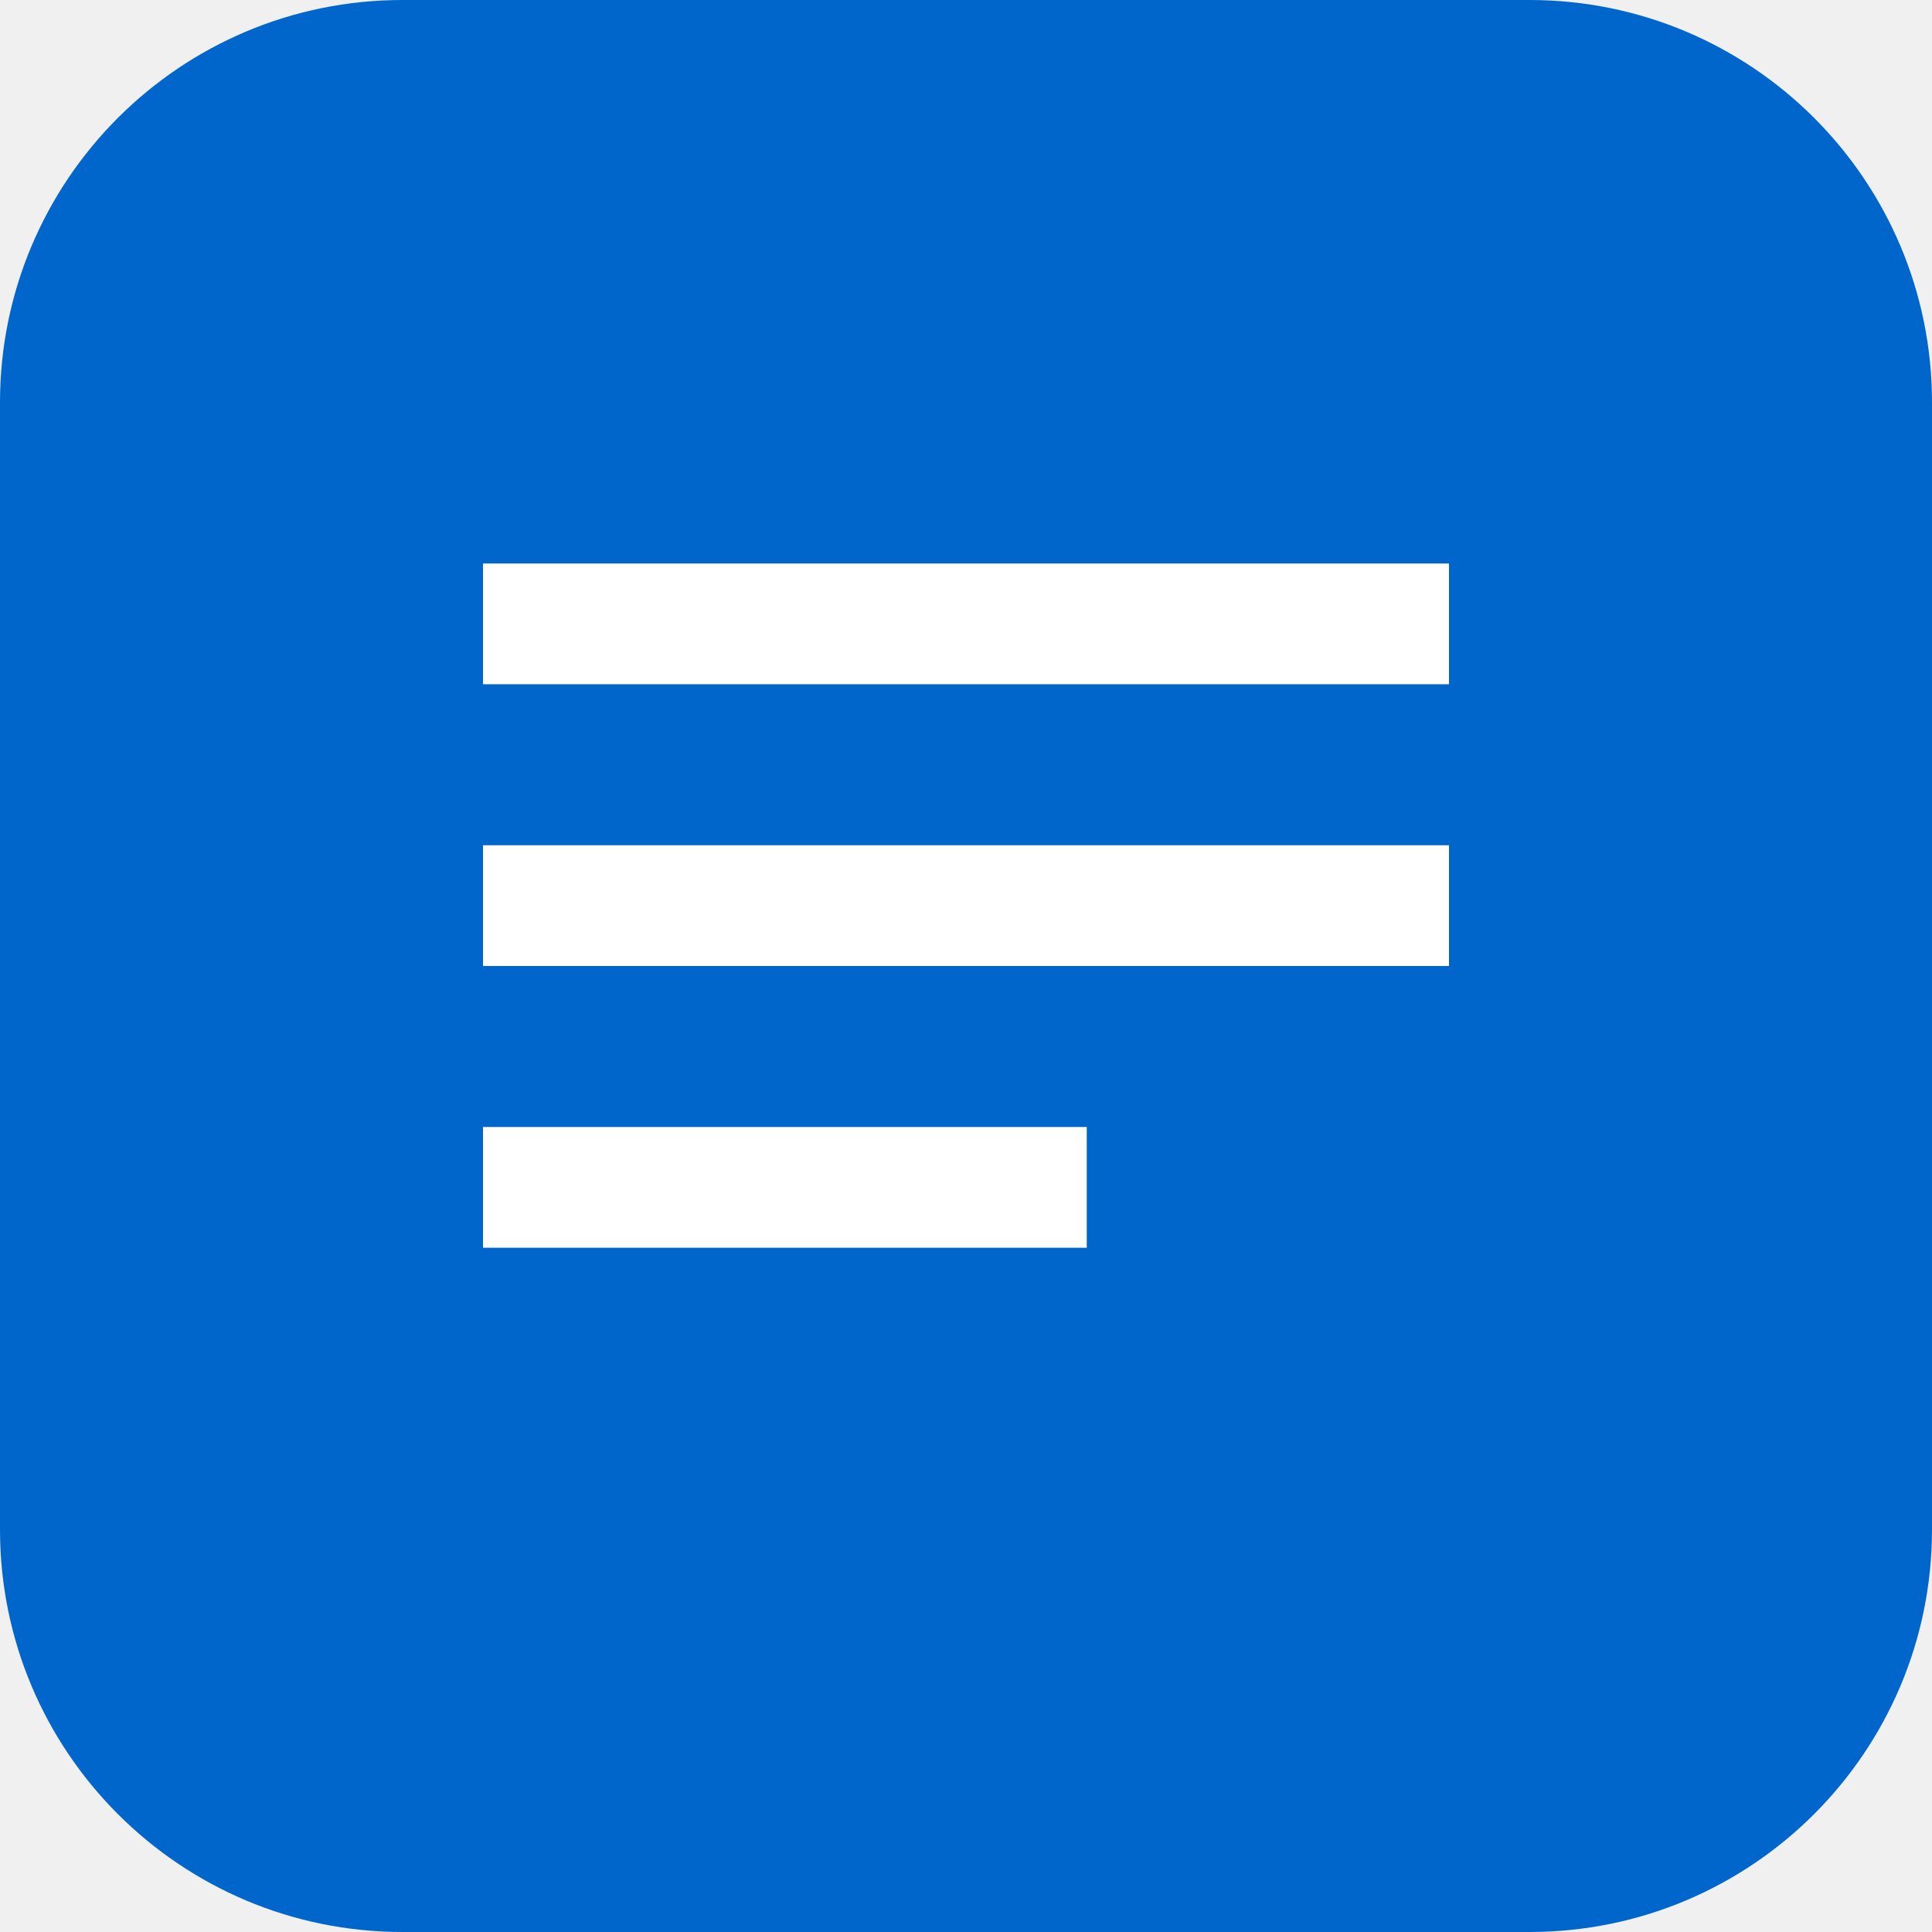
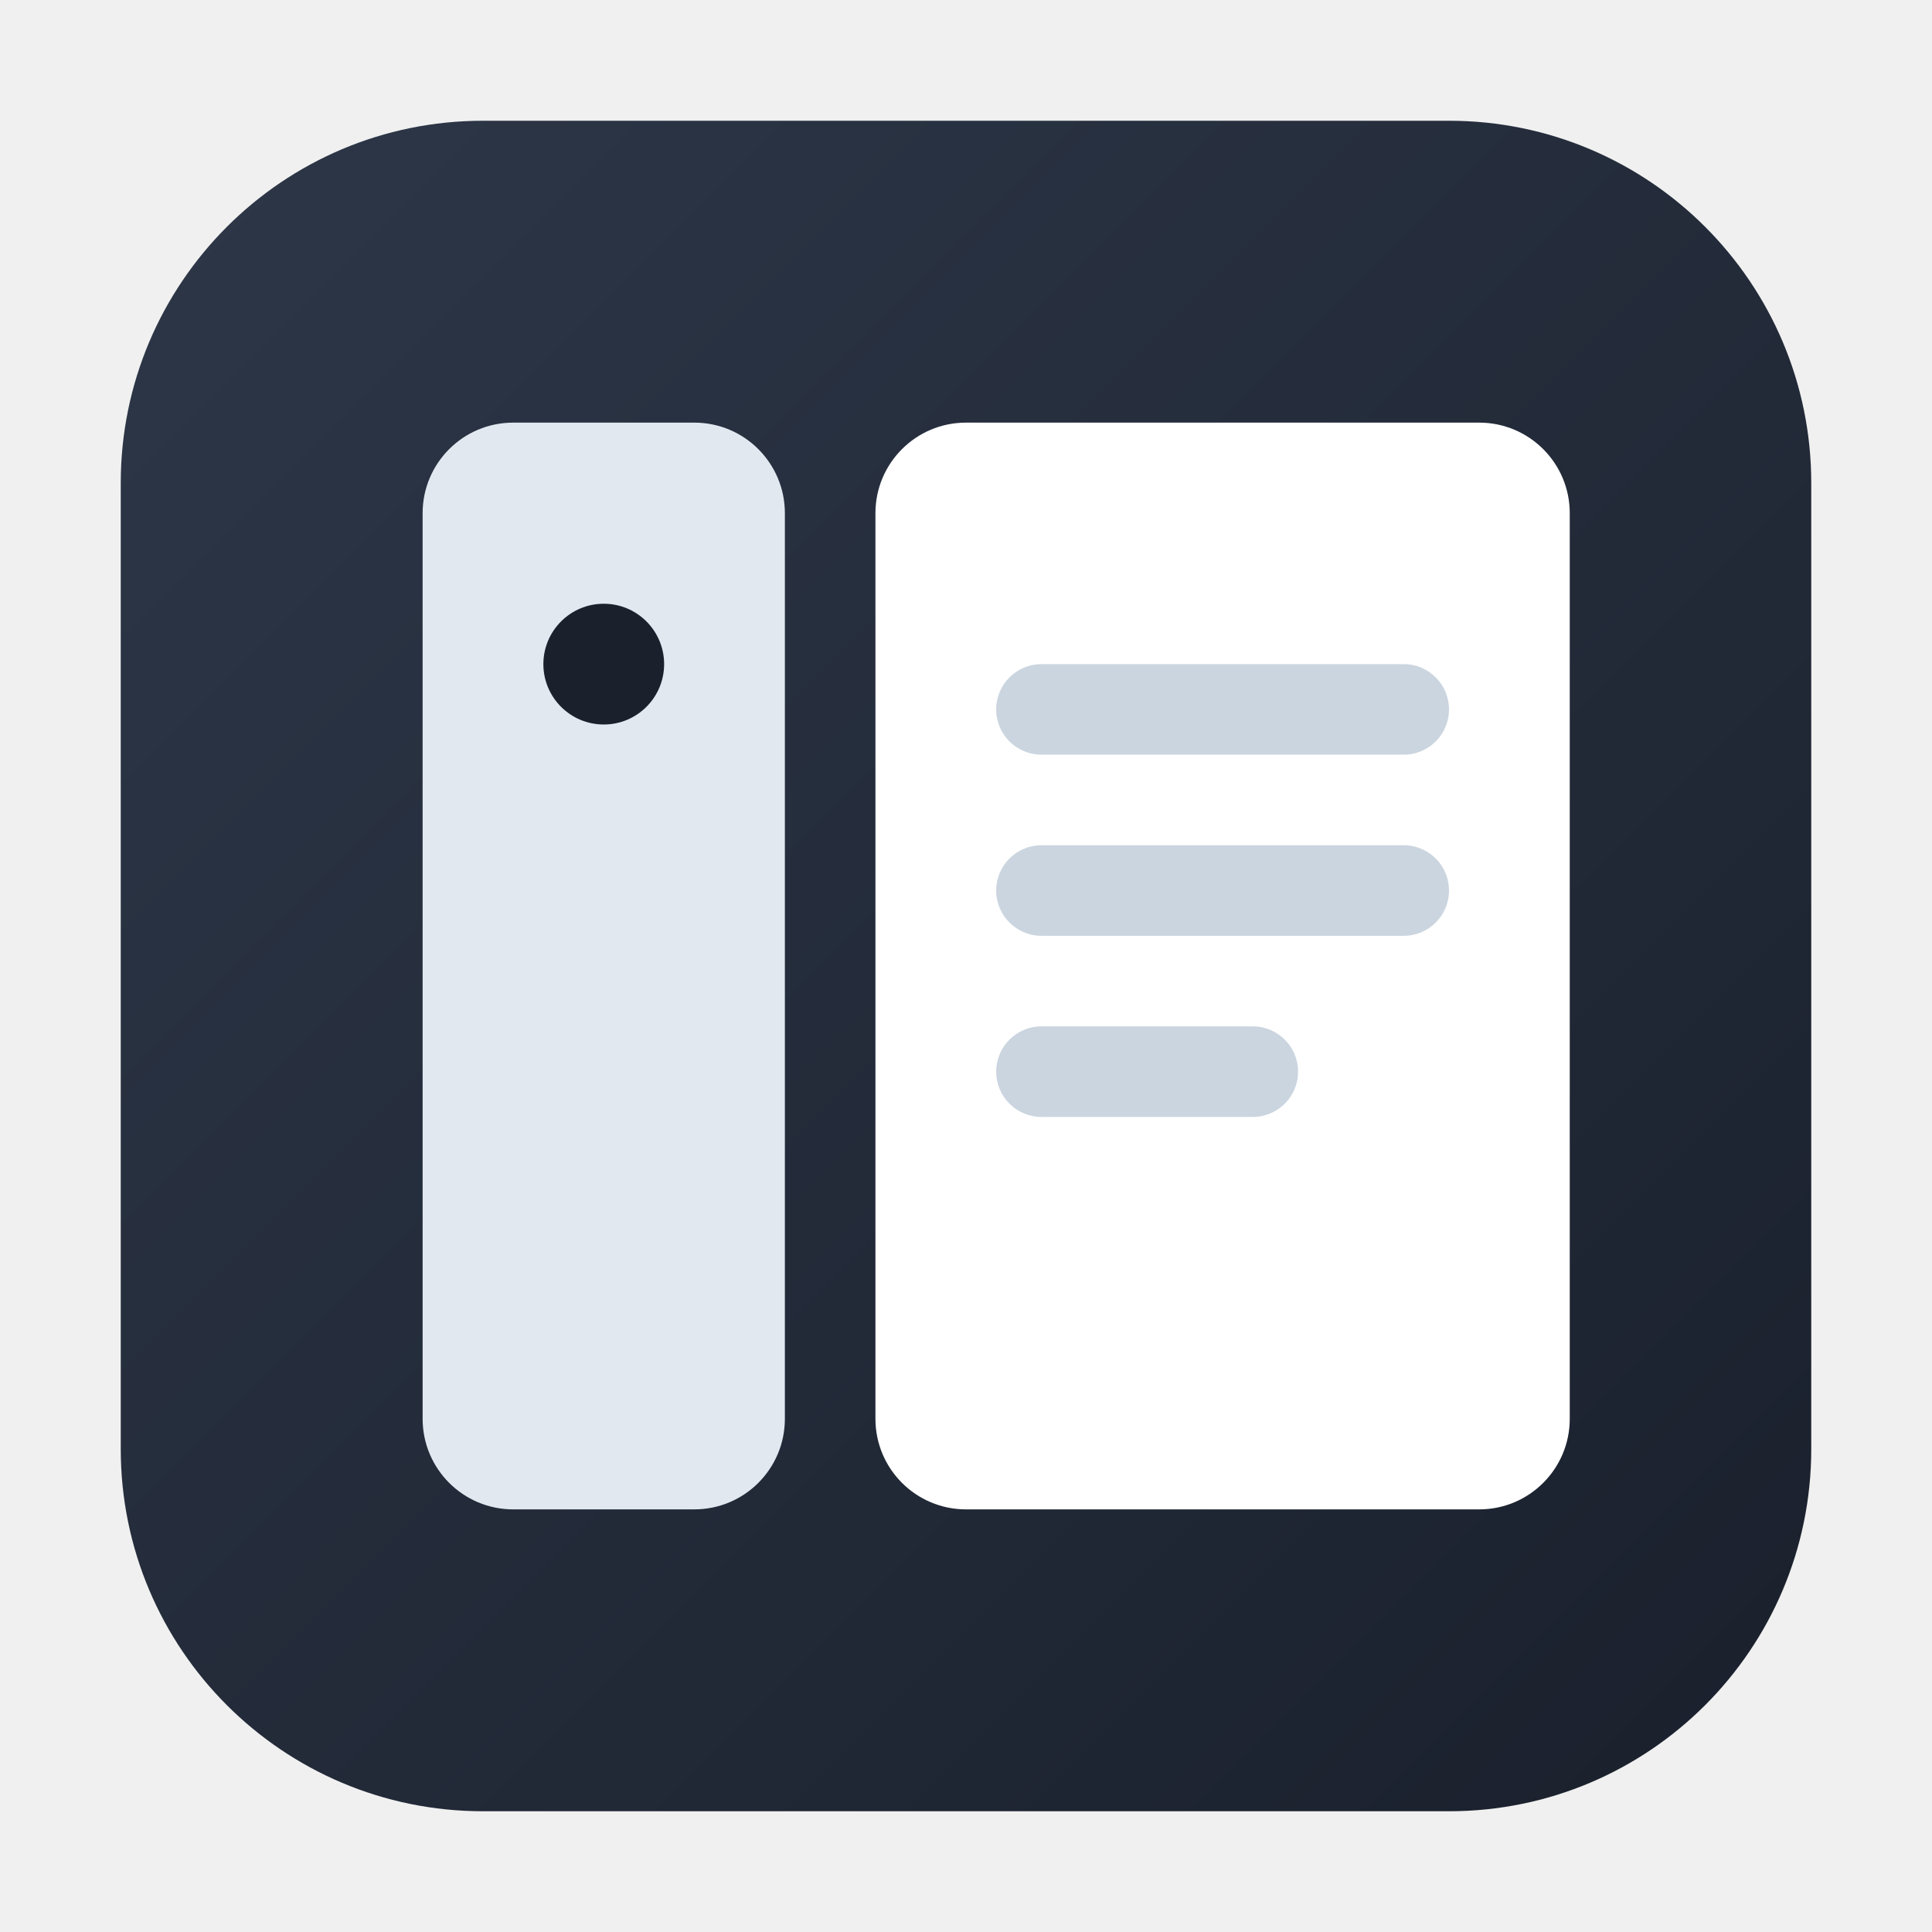
- <svg xmlns="http://www.w3.org/2000/svg" viewBox="0 0 48 48" width="48" height="48">
-   <rect width="48" height="48" rx="10" fill="#0066CC" />
-   <path d="M12 14h24v3H12v-3zm0 7h24v3H12v-3zm0 7h15v3H12v-3z" fill="white" />
+ <svg xmlns="http://www.w3.org/2000/svg" viewBox="0 0 128 128" width="128" height="128">
+   <defs>
+     <linearGradient id="gradient" x1="0%" y1="0%" x2="100%" y2="100%">
+       <stop offset="0%" style="stop-color:#2D3748" />
+       <stop offset="100%" style="stop-color:#1A202C" />
+     </linearGradient>
+   </defs>
+   <rect x="8" y="8" width="112" height="112" rx="24" fill="url(#gradient)" />
+   <rect x="28" y="28" width="24" height="72" rx="6" fill="#E2E8F0" />
+   <rect x="58" y="28" width="46" height="72" rx="6" fill="#FFFFFF" />
+   <rect x="66" y="44" width="30" height="6" rx="3" fill="#CBD5E0" />
+   <rect x="66" y="56" width="30" height="6" rx="3" fill="#CBD5E0" />
+   <rect x="66" y="68" width="20" height="6" rx="3" fill="#CBD5E0" />
+   <circle cx="40" cy="44" r="4" fill="#1A202C" />
</svg>
